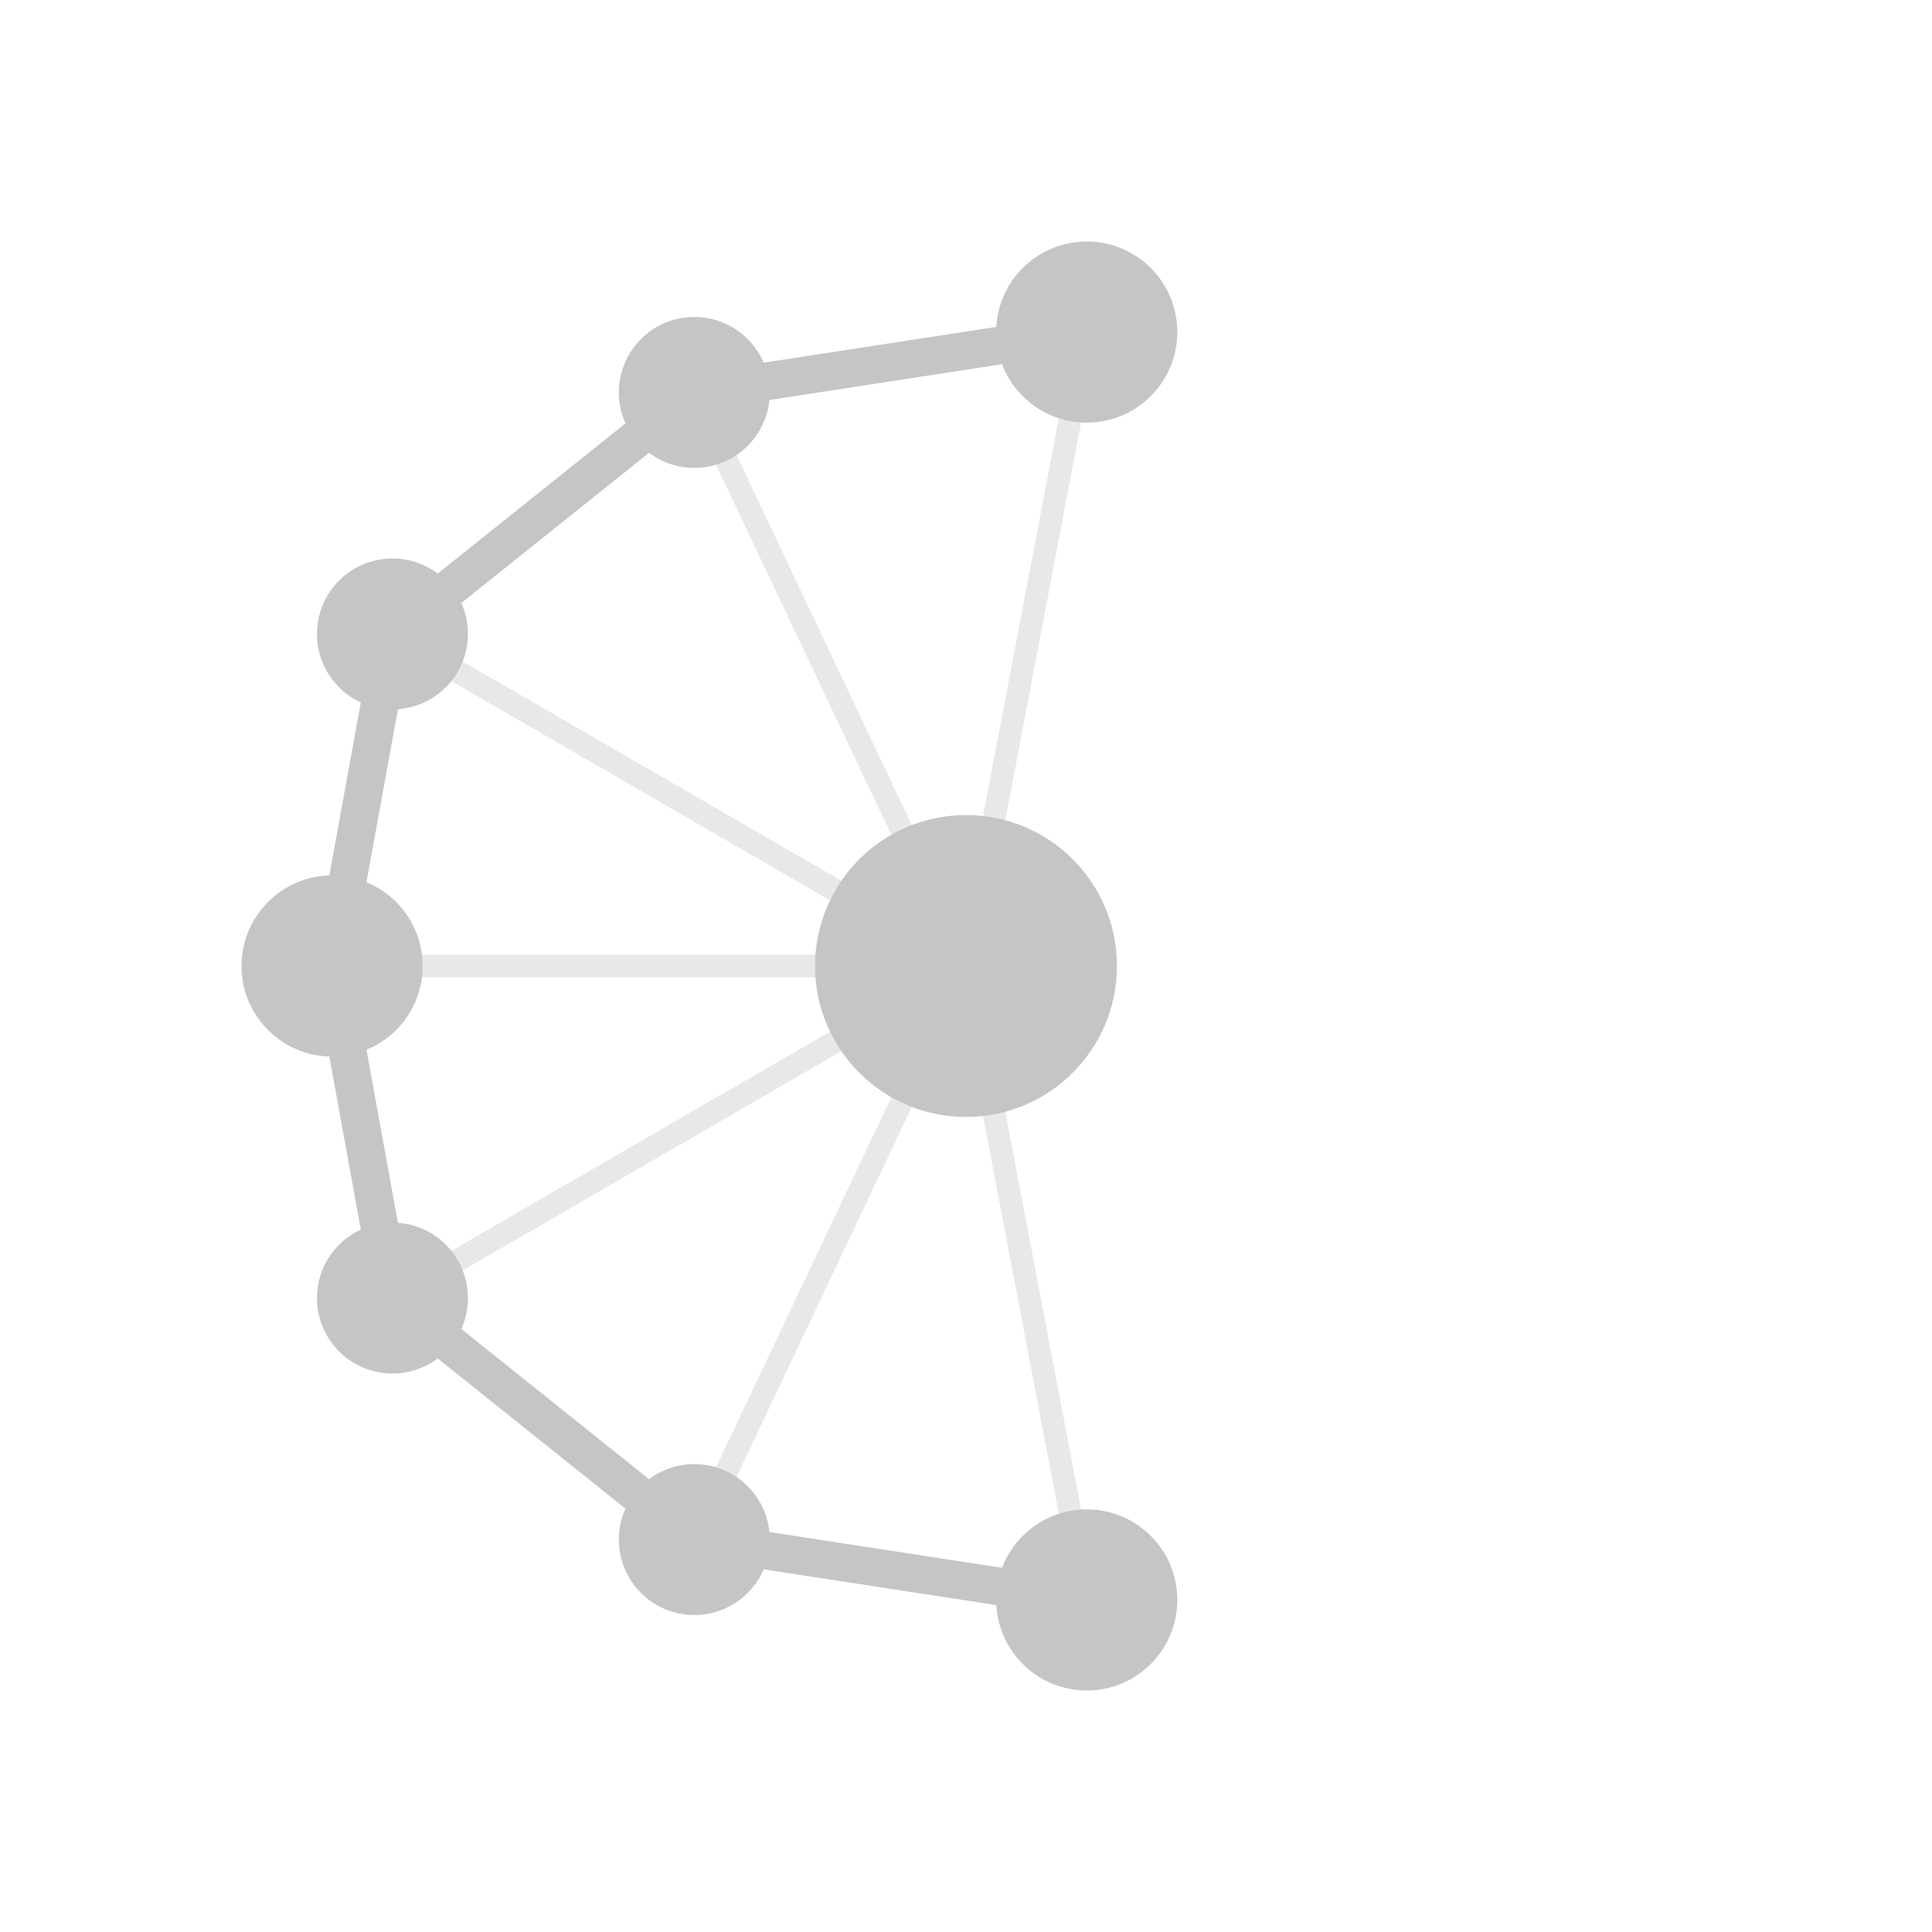
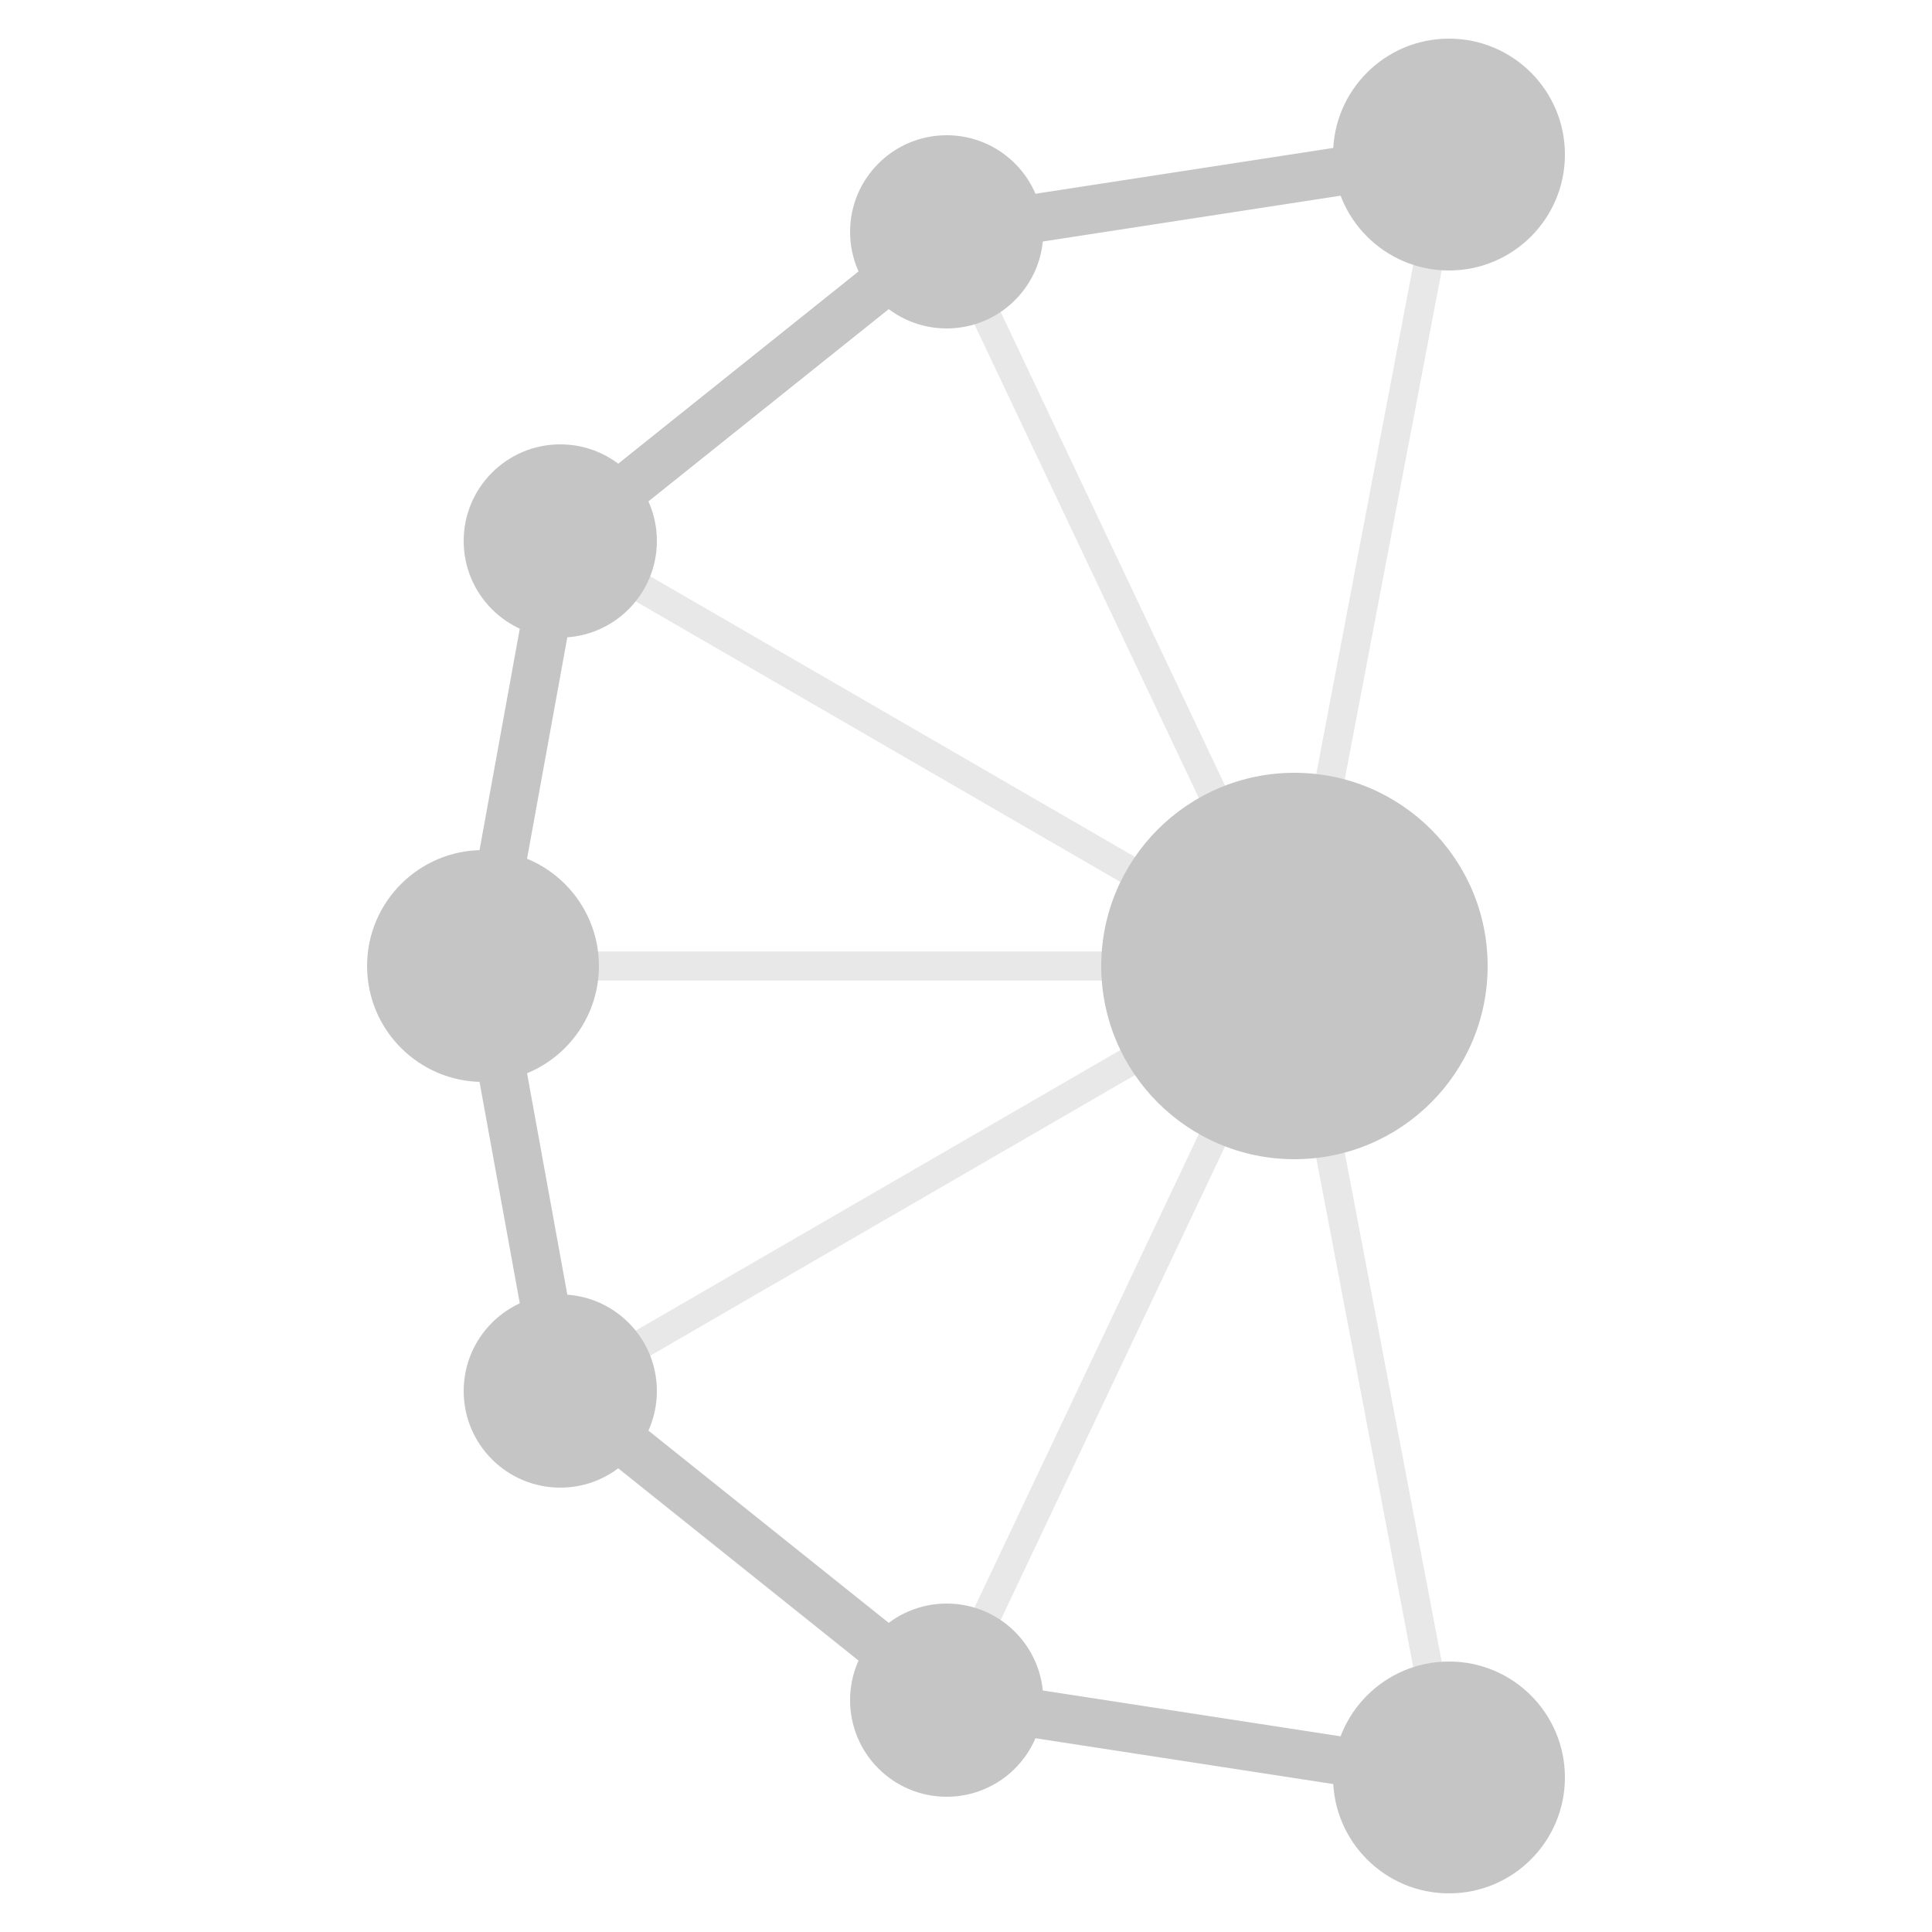
- <svg xmlns="http://www.w3.org/2000/svg" width="24" height="24" viewBox="0 0 128 128">
+ <svg xmlns="http://www.w3.org/2000/svg" width="24" height="24" viewBox="-3 14 100 100">
  <line x1="72" y1="22" x2="46" y2="26" stroke="#C5C5C5" stroke-width="2.5" />
  <line x1="46" y1="26" x2="26" y2="42" stroke="#C5C5C5" stroke-width="2.5" />
  <line x1="26" y1="42" x2="22" y2="64" stroke="#C5C5C5" stroke-width="2.5" />
  <line x1="22" y1="64" x2="26" y2="86" stroke="#C5C5C5" stroke-width="2.5" />
  <line x1="26" y1="86" x2="46" y2="102" stroke="#C5C5C5" stroke-width="2.5" />
  <line x1="46" y1="102" x2="72" y2="106" stroke="#C5C5C5" stroke-width="2.5" />
  <line x1="72" y1="22" x2="64" y2="64" stroke="#C5C5C5" stroke-width="1.5" opacity="0.4" />
  <line x1="46" y1="26" x2="64" y2="64" stroke="#C5C5C5" stroke-width="1.5" opacity="0.4" />
  <line x1="26" y1="42" x2="64" y2="64" stroke="#C5C5C5" stroke-width="1.5" opacity="0.4" />
  <line x1="22" y1="64" x2="64" y2="64" stroke="#C5C5C5" stroke-width="1.5" opacity="0.4" />
  <line x1="26" y1="86" x2="64" y2="64" stroke="#C5C5C5" stroke-width="1.5" opacity="0.4" />
  <line x1="46" y1="102" x2="64" y2="64" stroke="#C5C5C5" stroke-width="1.5" opacity="0.4" />
  <line x1="72" y1="106" x2="64" y2="64" stroke="#C5C5C5" stroke-width="1.5" opacity="0.4" />
  <circle cx="72" cy="22" r="6" fill="#C5C5C5" />
  <circle cx="46" cy="26" r="5" fill="#C5C5C5" />
  <circle cx="26" cy="42" r="5" fill="#C5C5C5" />
  <circle cx="22" cy="64" r="6" fill="#C5C5C5" />
  <circle cx="26" cy="86" r="5" fill="#C5C5C5" />
  <circle cx="46" cy="102" r="5" fill="#C5C5C5" />
  <circle cx="72" cy="106" r="6" fill="#C5C5C5" />
  <circle cx="64" cy="64" r="10" fill="#C5C5C5" />
</svg>
